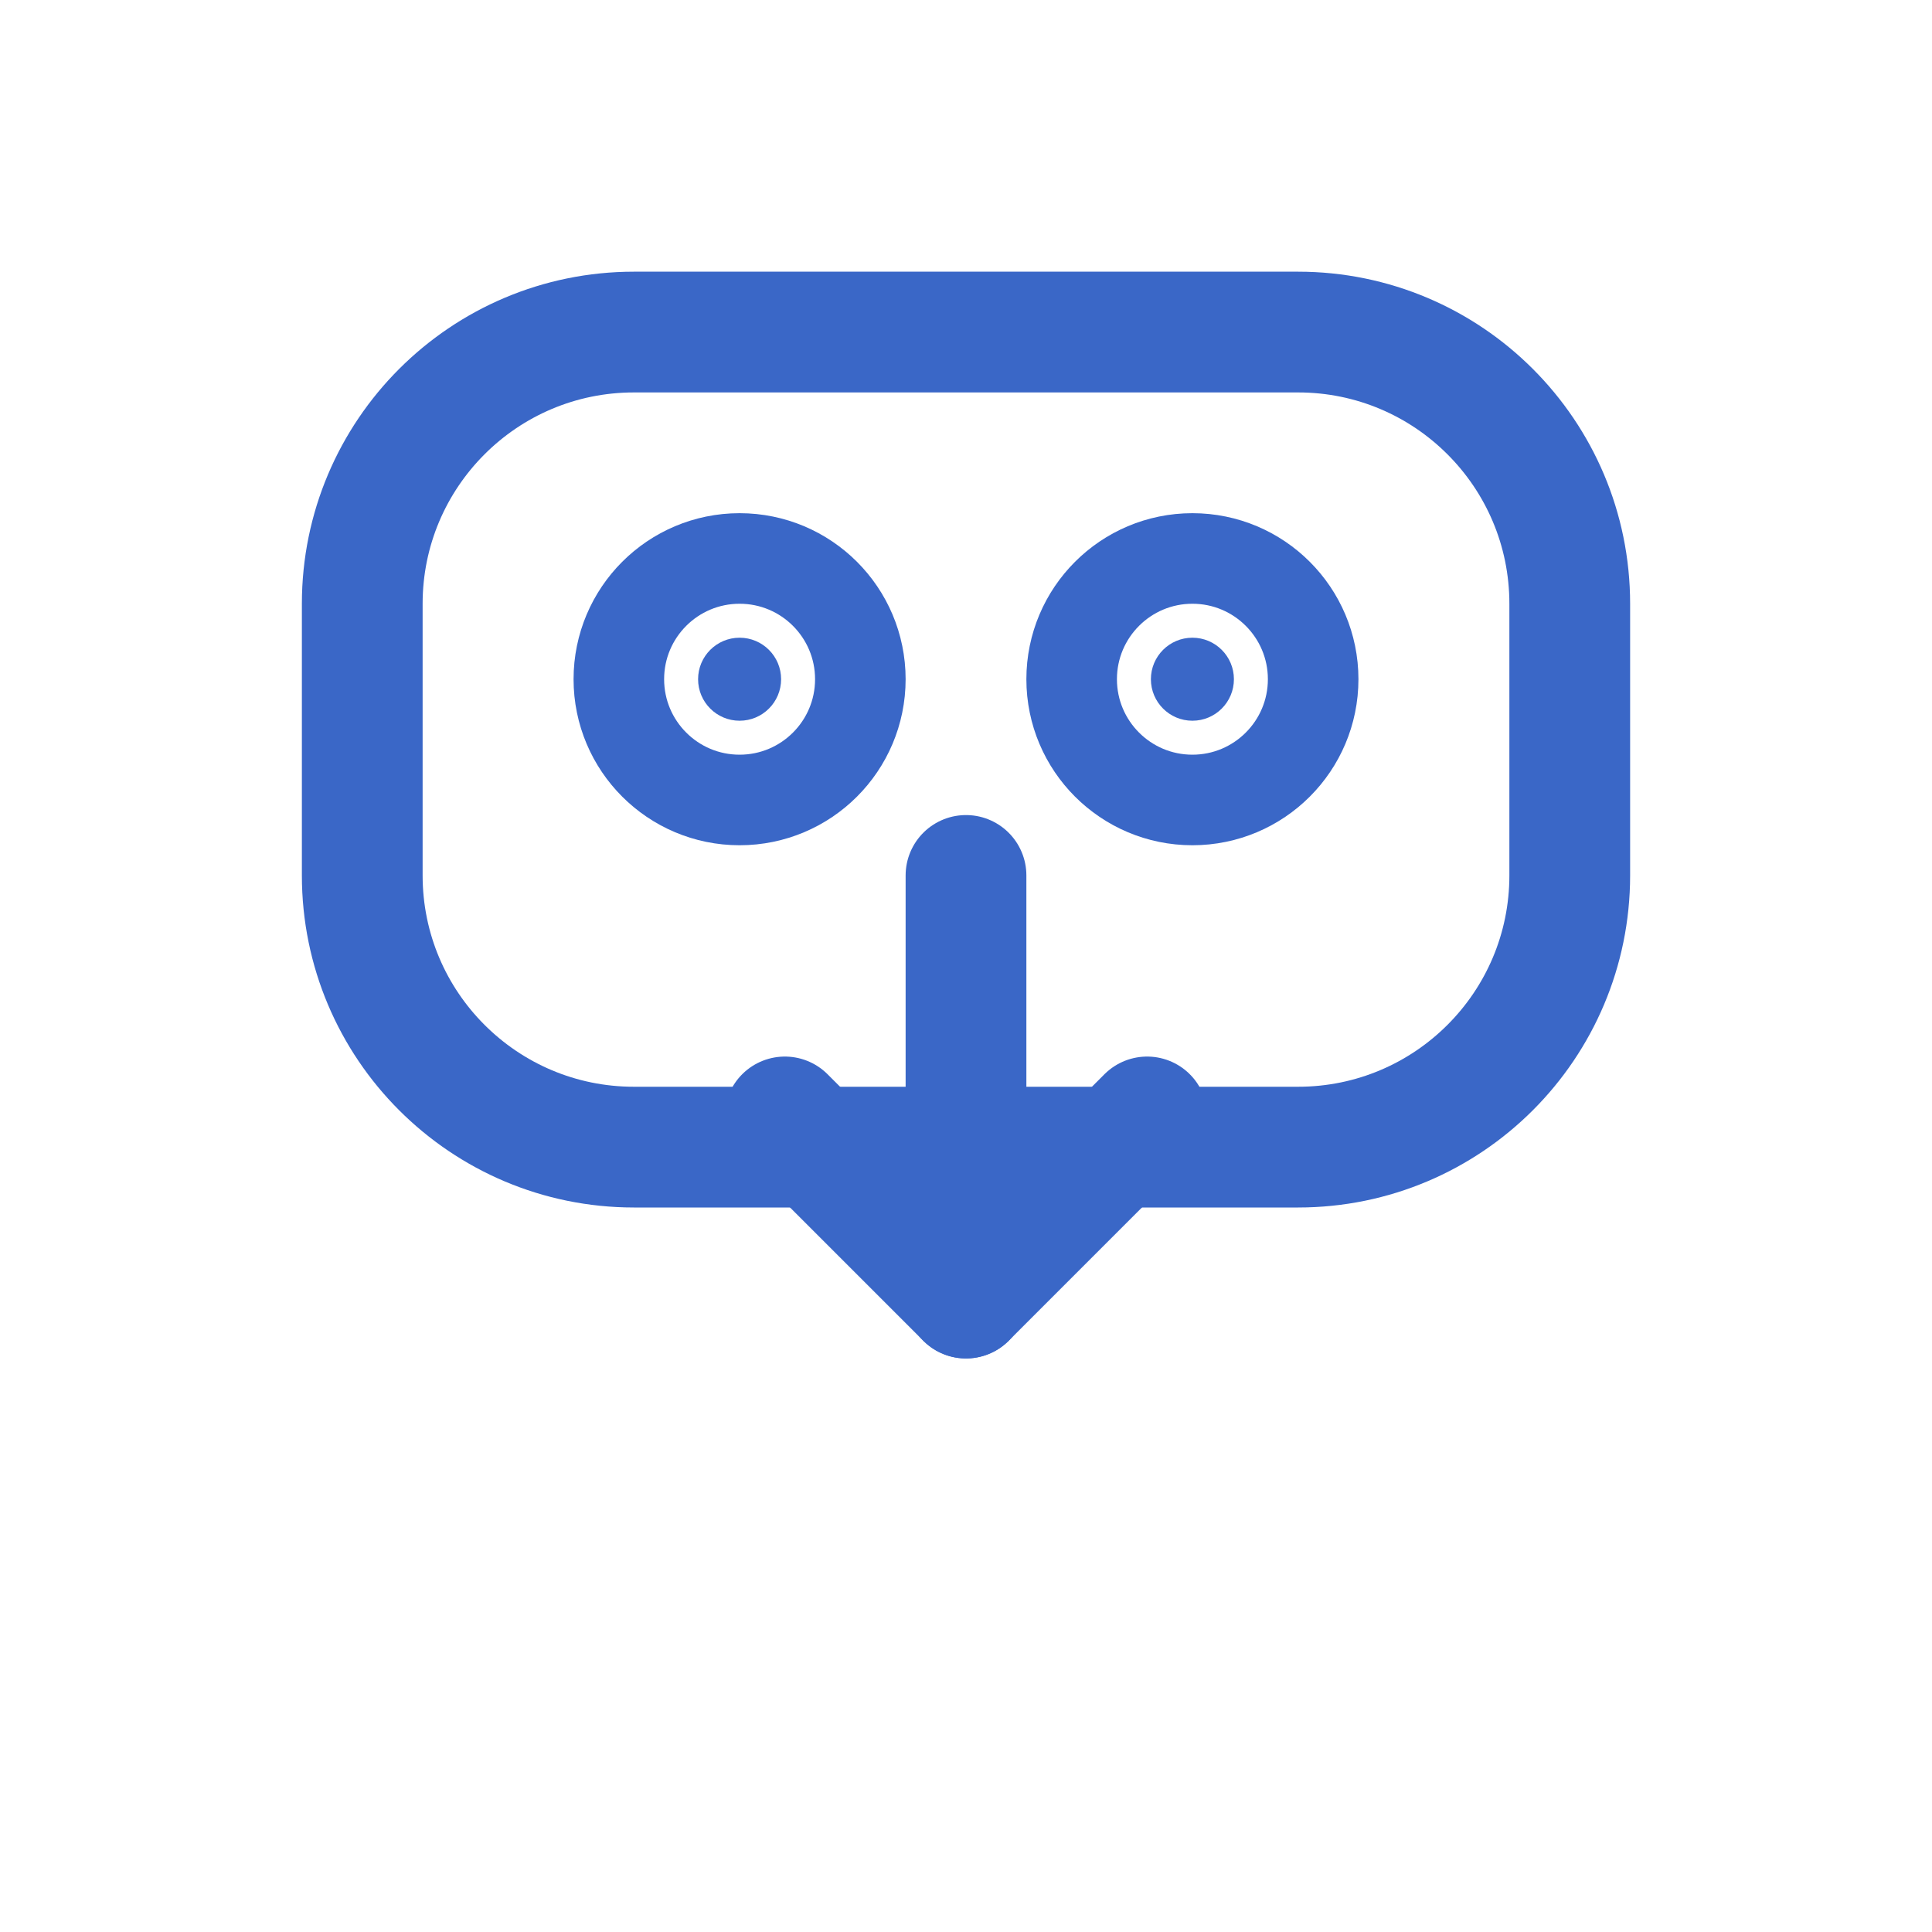
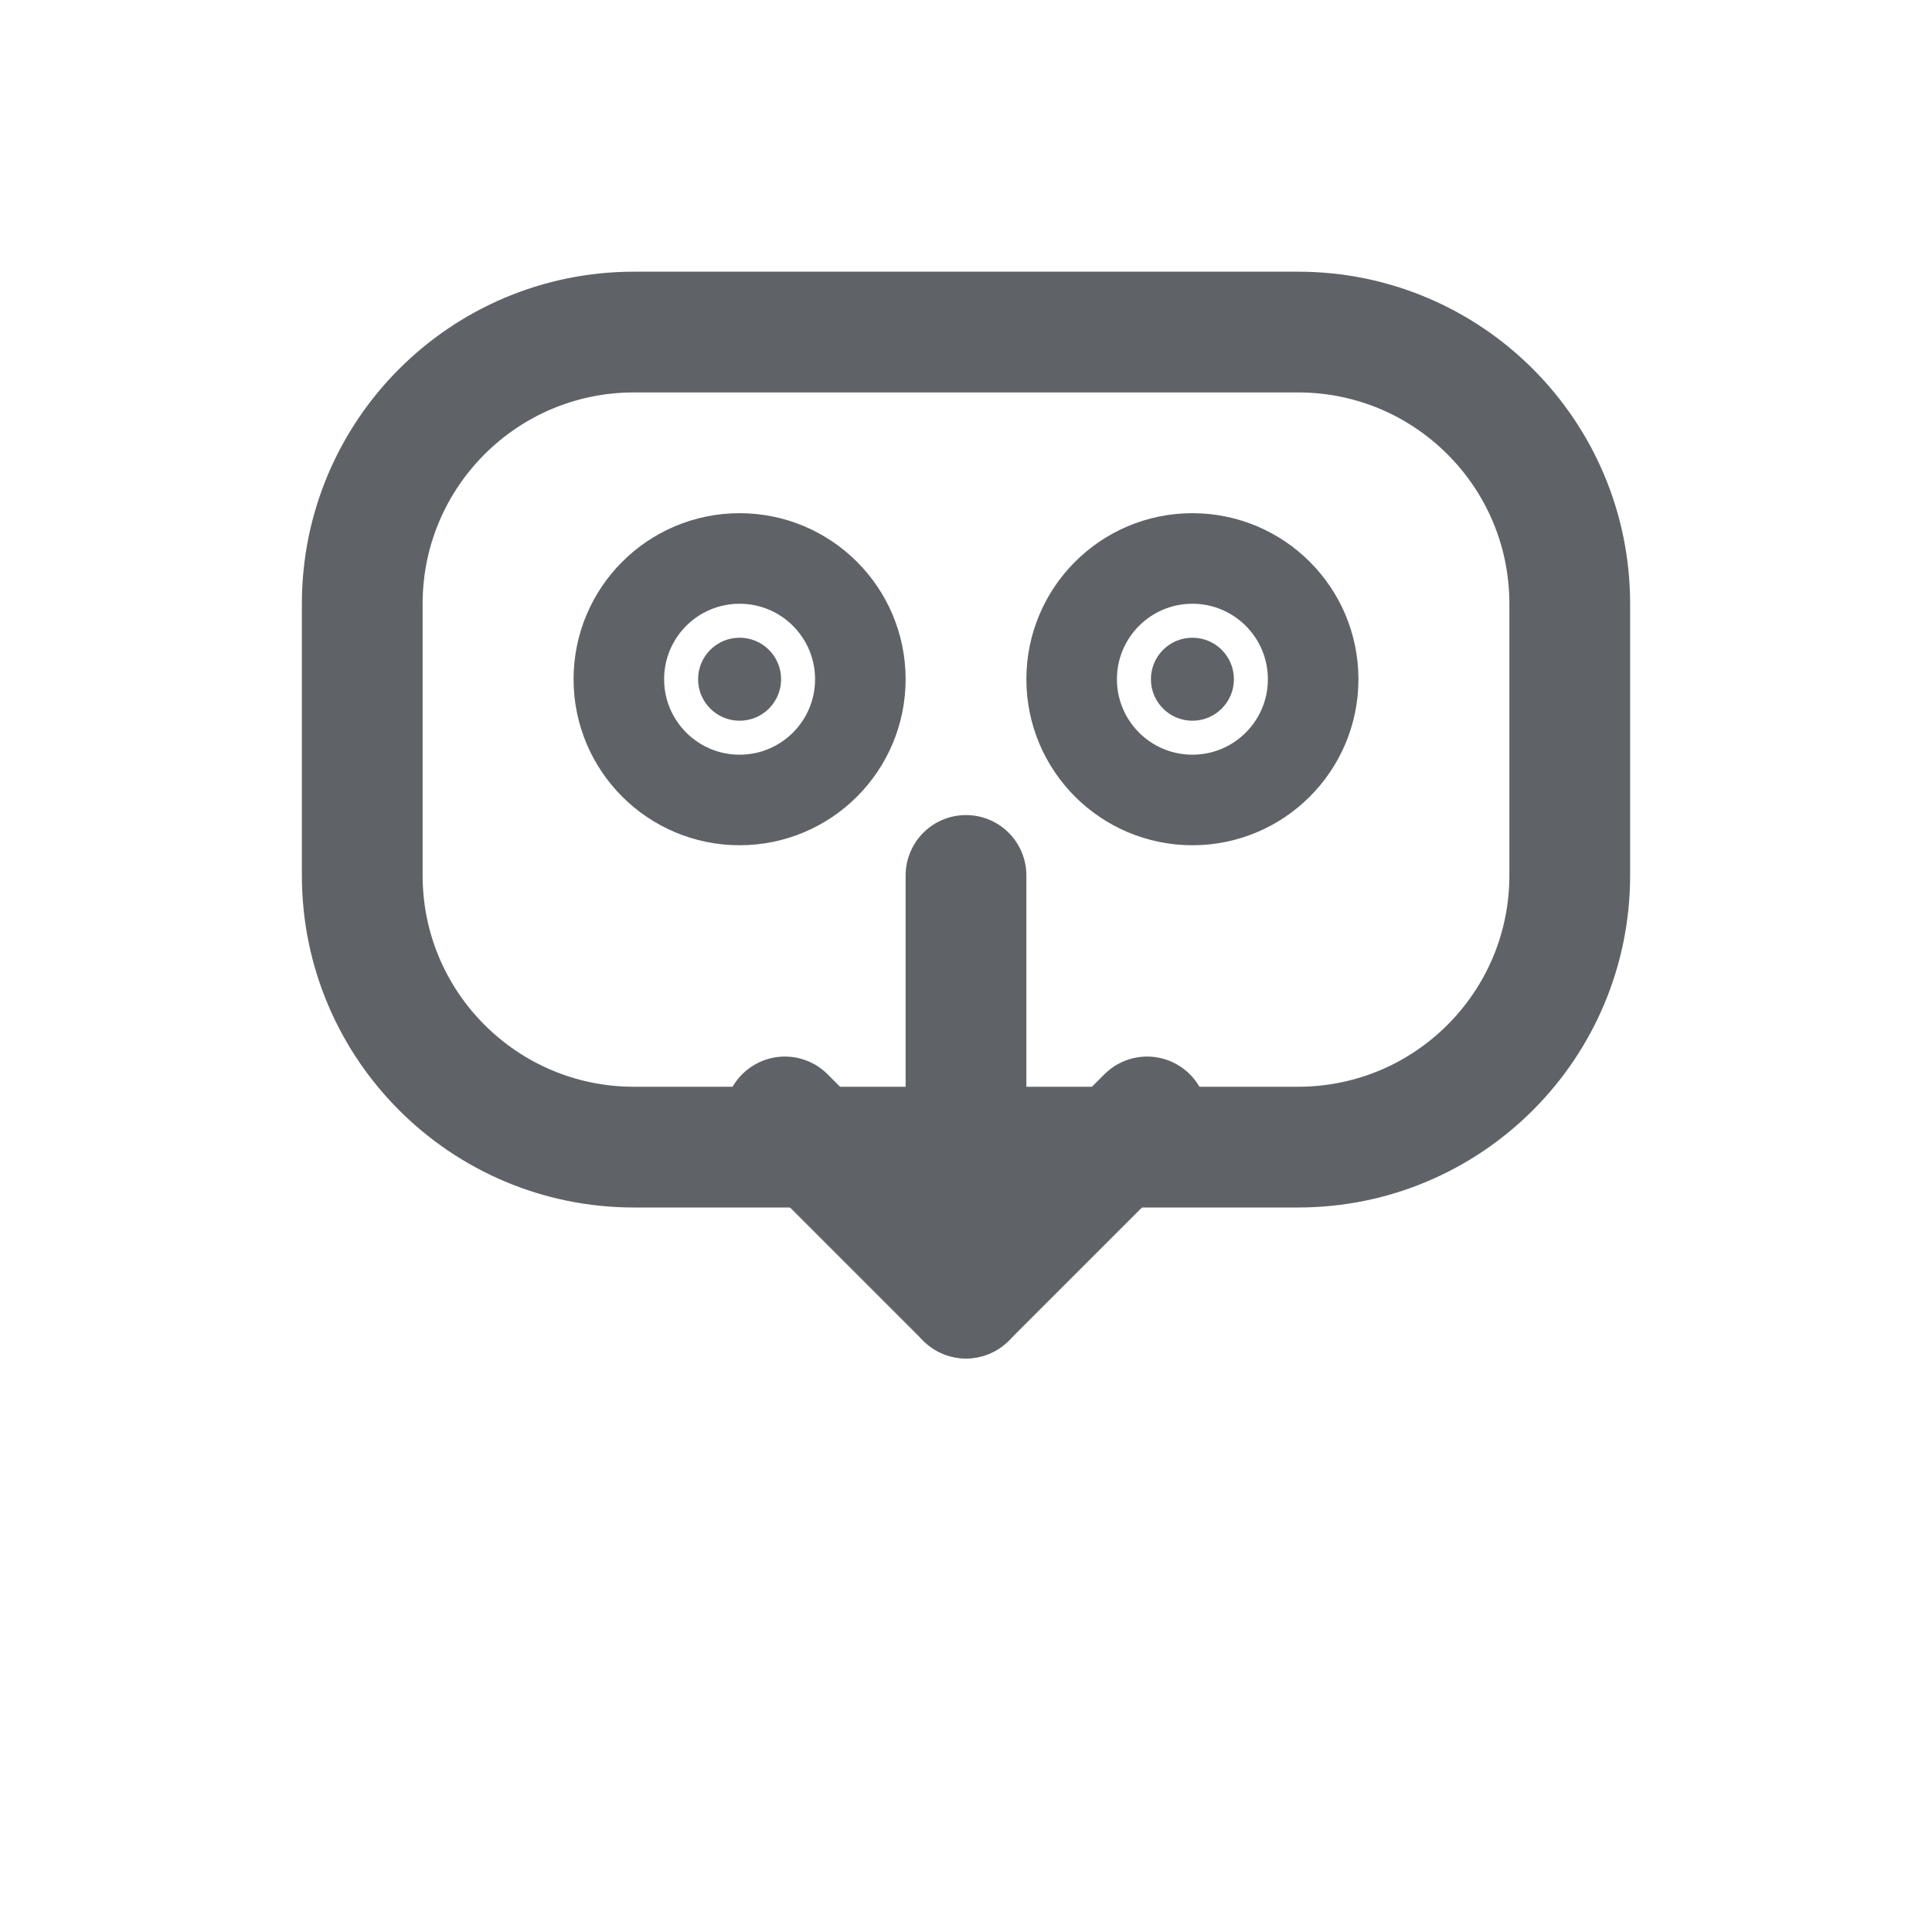
<svg xmlns="http://www.w3.org/2000/svg" viewBox="0 0 128 128" role="img" aria-label="Chat Export AI icon">
-   <g fill="none" stroke="#3a67c7" stroke-linecap="round" stroke-linejoin="round" stroke-width="8">
+   <g fill="none" stroke="#5F6368" stroke-linecap="round" stroke-linejoin="round" stroke-width="8">
    <rect x="24" y="22" width="80" height="54" rx="18" />
    <path d="M64 58v28" />
    <path d="M52 74 64 86 76 74" />
  </g>
-   <g fill="none" stroke="#3a67c7" stroke-width="6">
+   <g fill="none" stroke="#5F6368" stroke-width="6">
    <circle cx="49" cy="45" r="8" />
    <circle cx="79" cy="45" r="8" />
  </g>
-   <g fill="#3a67c7">
+   <g fill="#5F6368">
    <circle cx="49" cy="45" r="2.75" />
    <circle cx="79" cy="45" r="2.75" />
  </g>
</svg>
